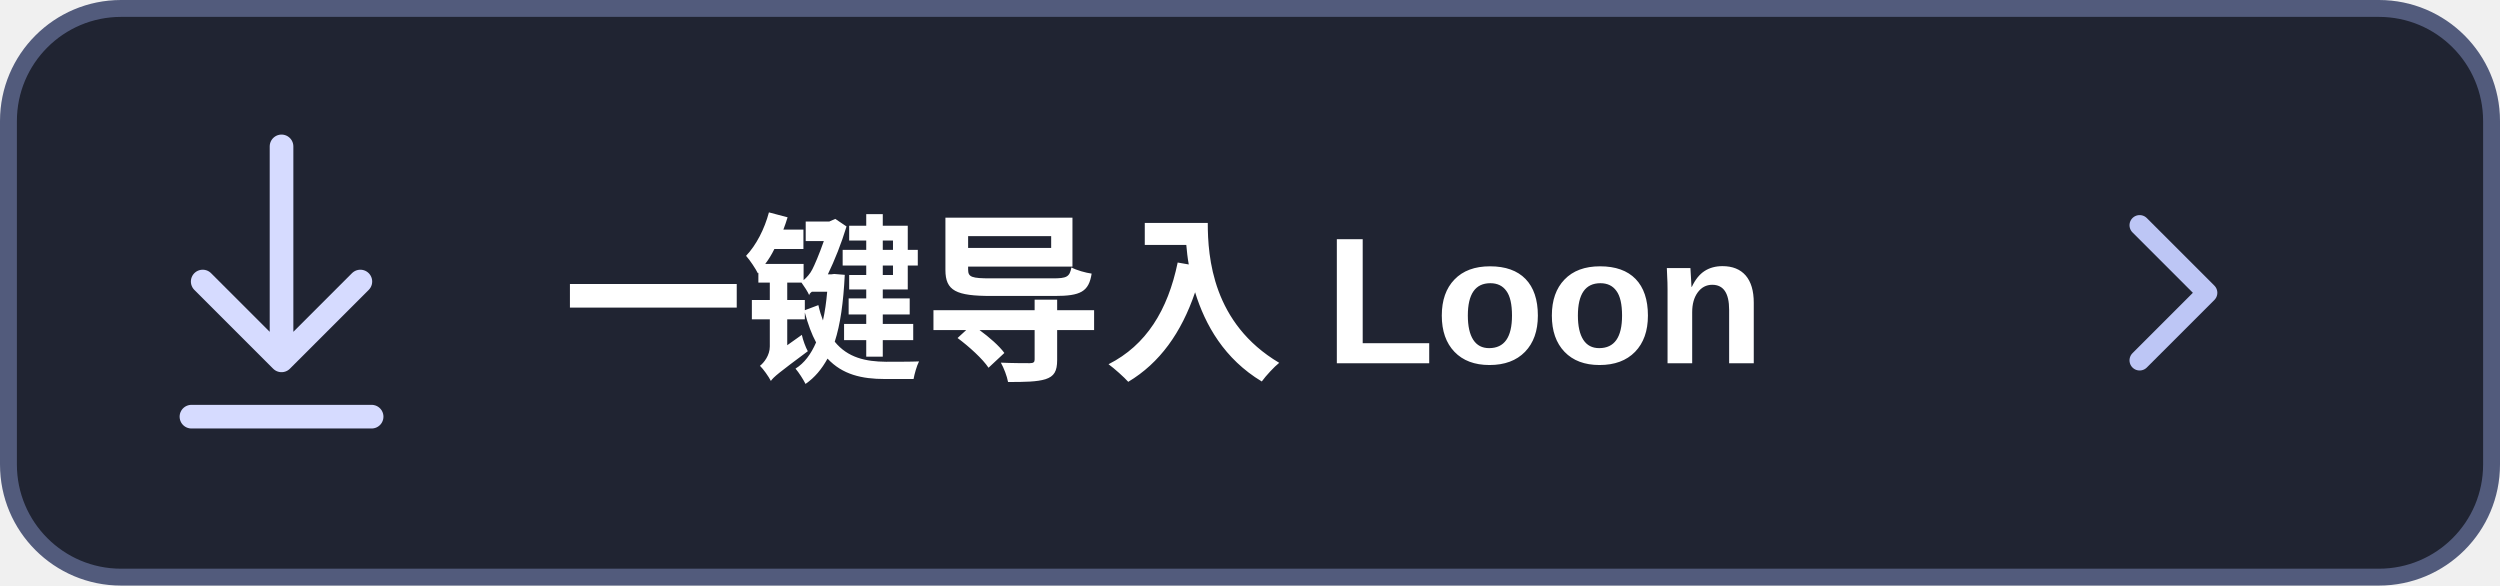
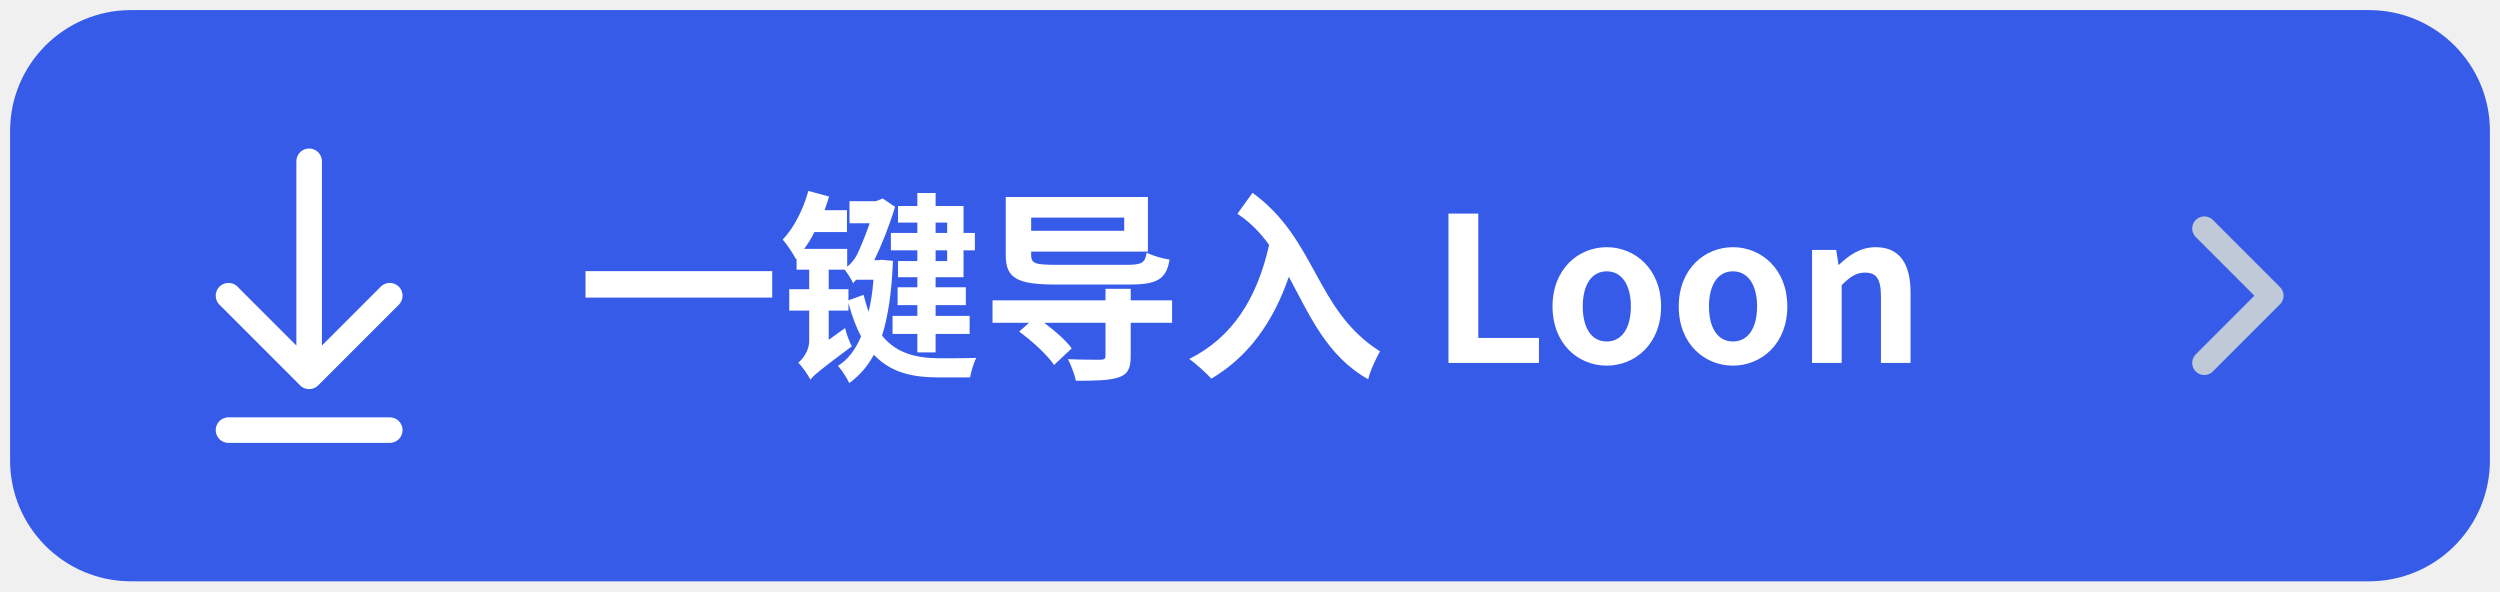
- <svg xmlns="http://www.w3.org/2000/svg" viewBox="0 0 222 52" width="222" height="52" role="img" aria-label="一键导入 Loon">
-   <rect x="0.75" y="0.75" width="220.5" height="50.5" rx="10" fill="#202432" stroke="#525B7C" stroke-width="1.5" />
-   <path d="M25 13v19m-7-7 7 7 7-7M17 37h16" fill="none" stroke="#D6DBFF" stroke-width="2.1" stroke-linecap="round" stroke-linejoin="round" />
-   <text x="50" y="32.5" fill="#FFFFFF" font-family="-apple-system,'PingFang SC','Microsoft YaHei',Arial,sans-serif" font-size="16" font-weight="700">一键导入 Loon</text>
-   <path d="m190 20 6 6-6 6" fill="none" stroke="#BDC6F5" stroke-width="1.8" stroke-linecap="round" stroke-linejoin="round" />
+ <svg xmlns="http://www.w3.org/2000/svg" viewBox="0 0 186 44" width="186" height="44" role="img" aria-label="一键导入 Loon">
+   <rect x="0.75" y="0.75" width="184.5" height="42.5" rx="9" fill="#355BE8" />
+   <path d="M23 12v16m-6-6 6 6 6-6M17 32h12" fill="none" stroke="#FFFFFF" stroke-width="1.9" stroke-linecap="round" stroke-linejoin="round" />
+   <text x="43" y="27" fill="#FFFFFF" font-family="-apple-system,BlinkMacSystemFont,'PingFang SC','Microsoft YaHei','Noto Sans CJK SC',Arial,sans-serif" font-size="15" font-weight="600">一键导入 Loon</text>
+   <path d="m164 17 5 5-5 5" fill="none" stroke="#BFC9D7" stroke-width="1.8" stroke-linecap="round" stroke-linejoin="round" />
</svg>
